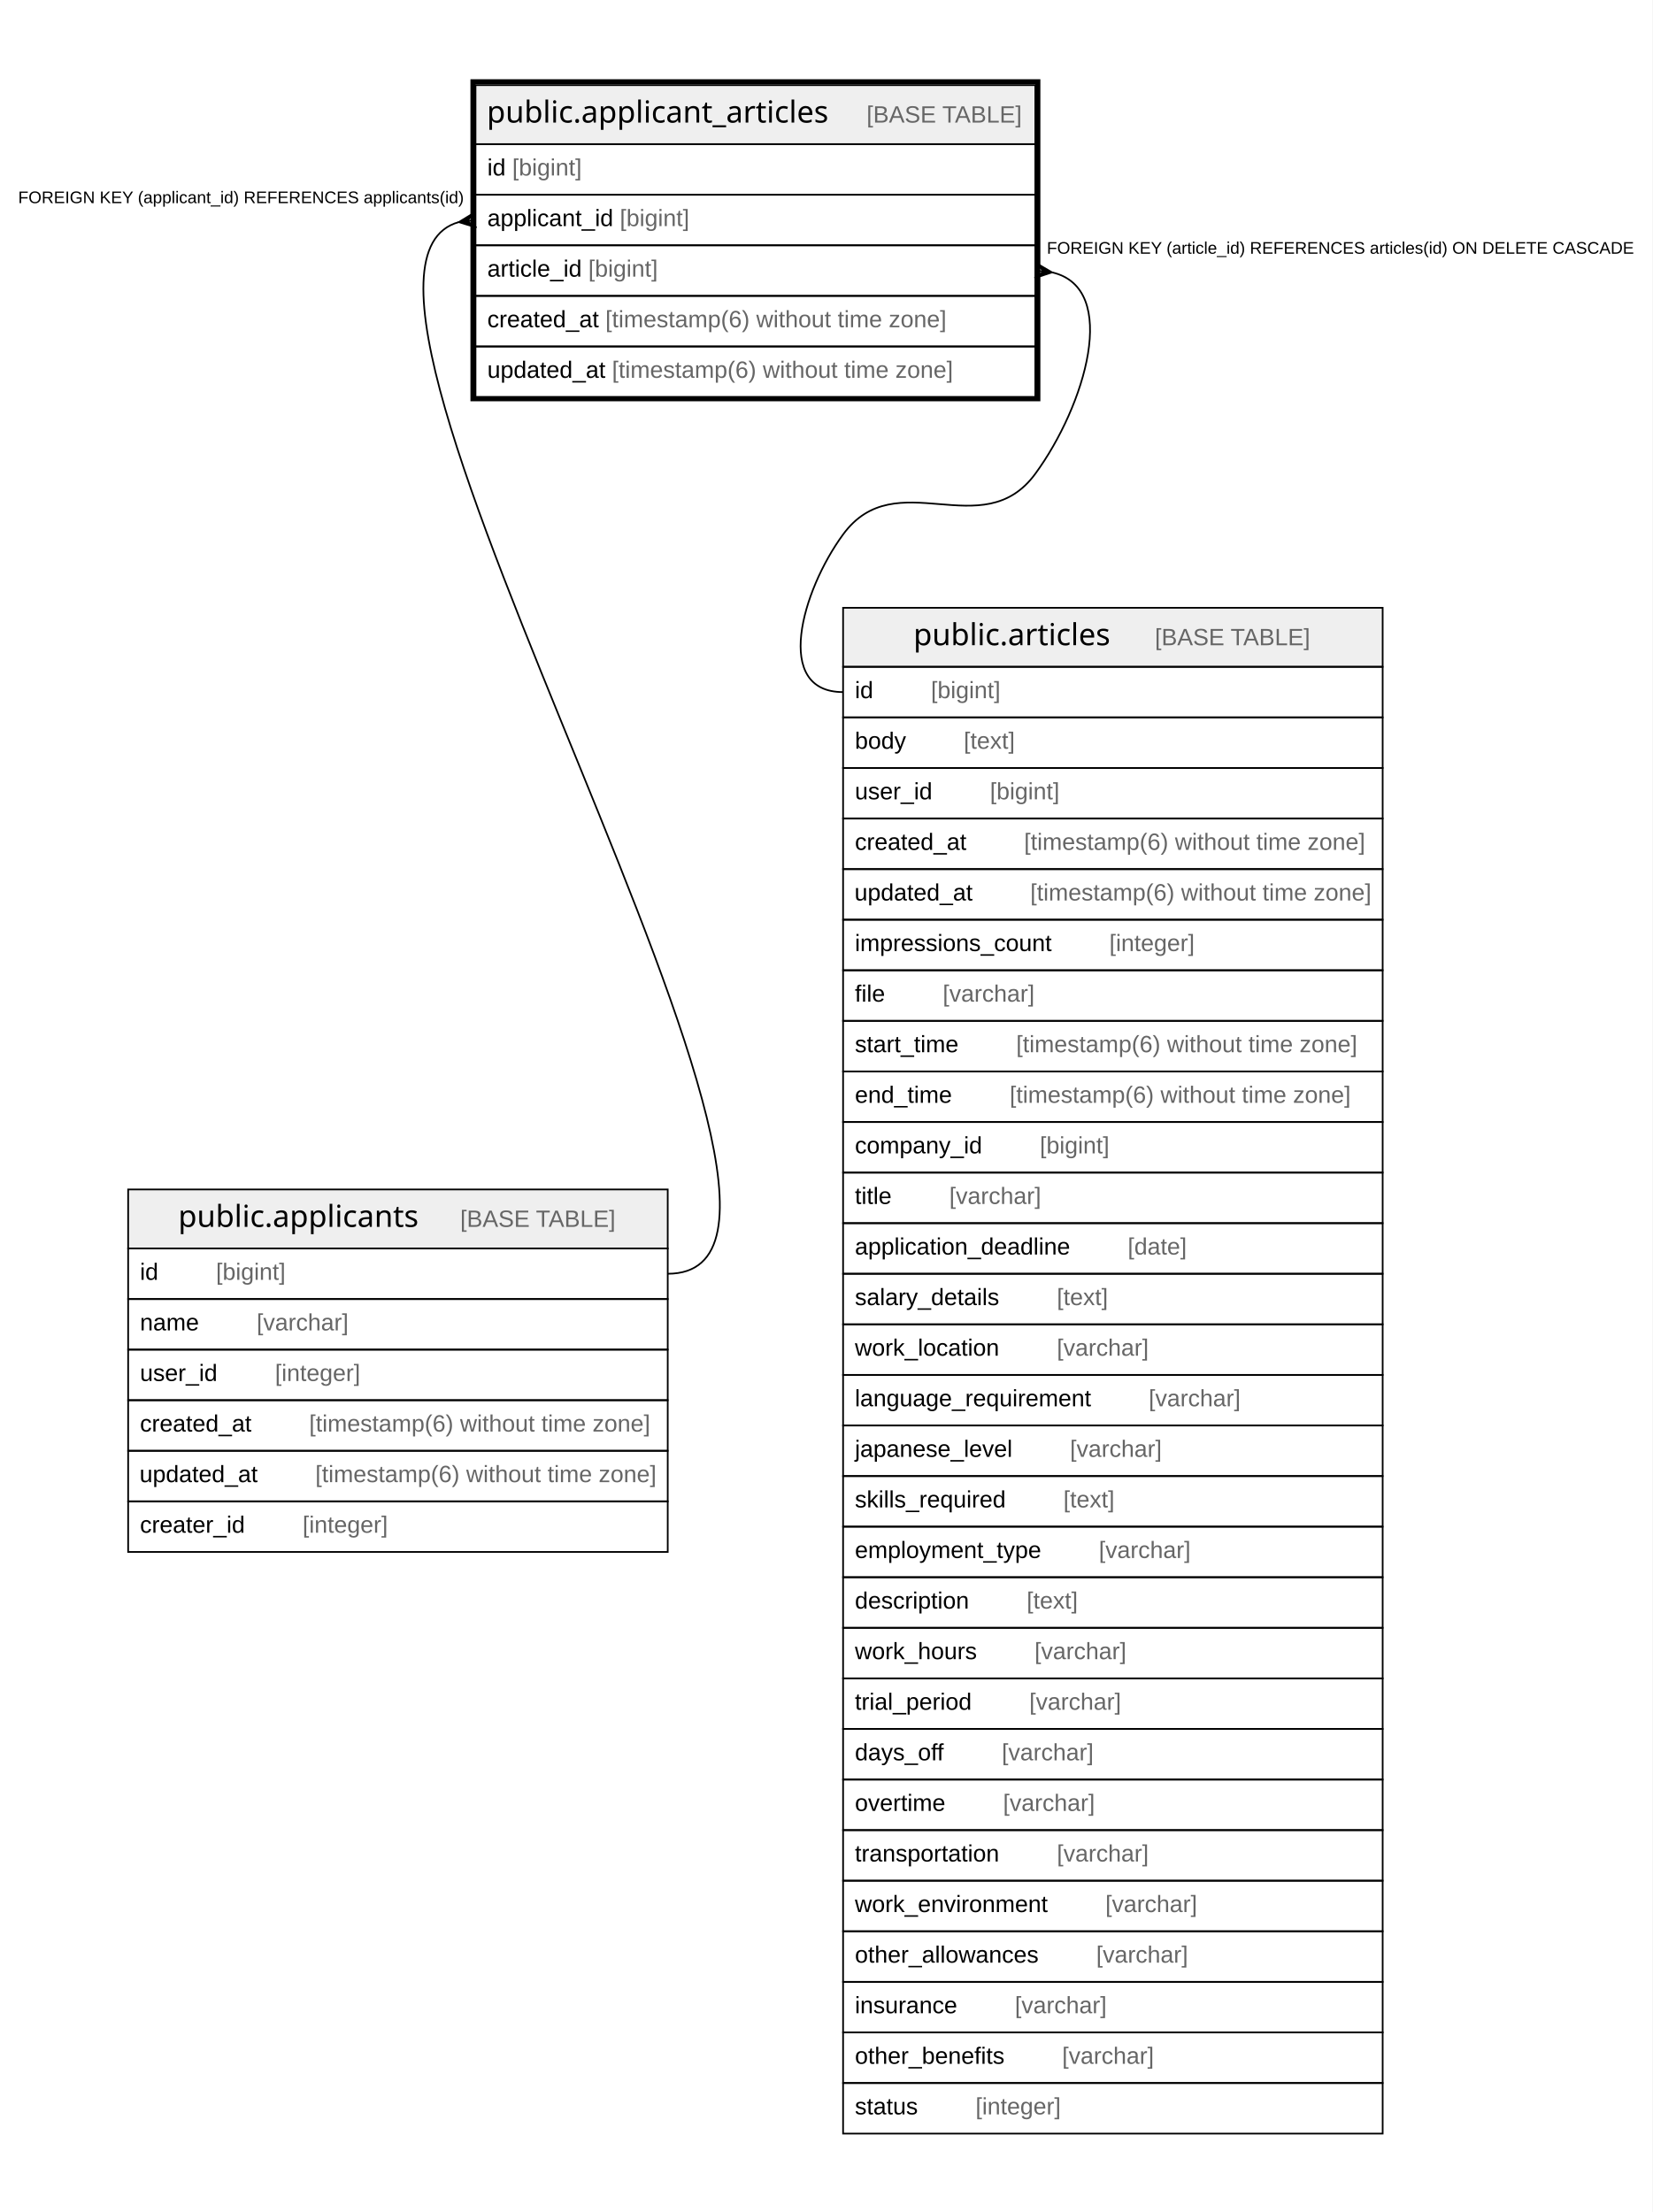
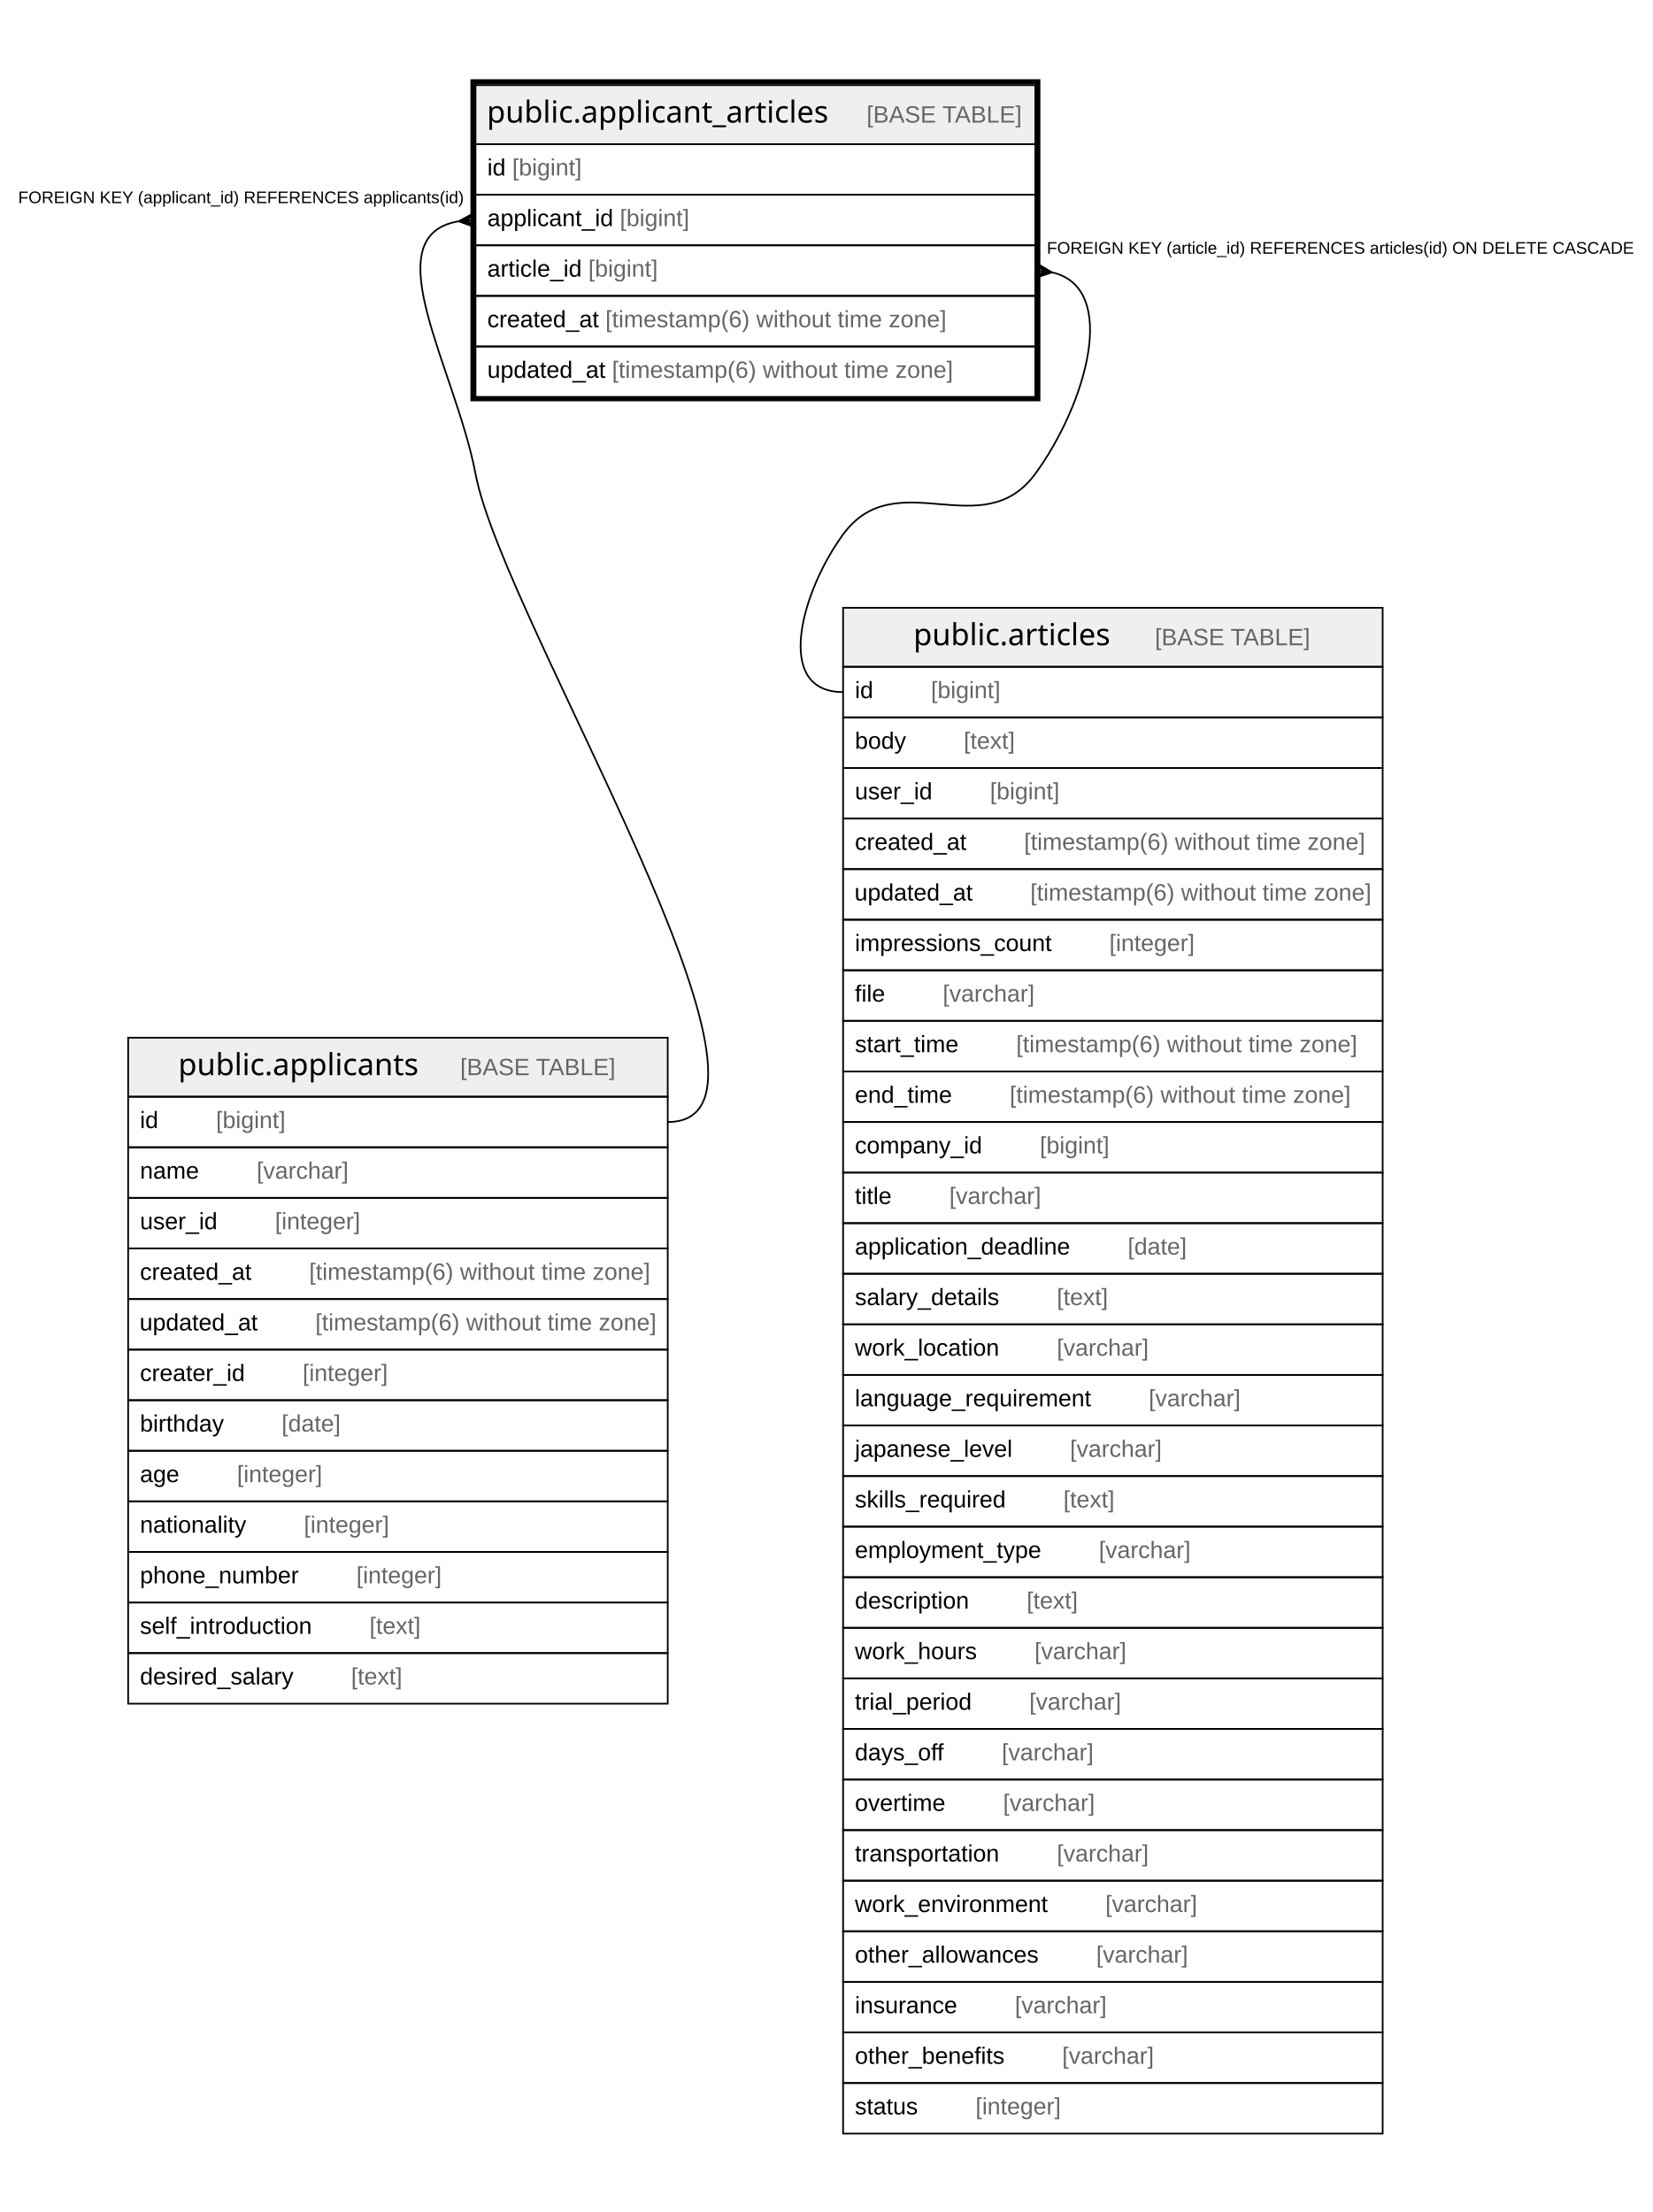
<svg xmlns="http://www.w3.org/2000/svg" width="980pt" height="1312pt" viewBox="0.00 0.00 980.00 1312.00">
  <g id="graph0" class="graph" transform="scale(1 1) rotate(0) translate(4 1308)">
    <polygon fill="#ffffff" stroke="transparent" points="-4,4 -4,-1308 976,-1308 976,4 -4,4" />
    <g id="node1" class="node">
      <polygon fill="#efefef" stroke="transparent" points="278,-1222.5 278,-1257.5 610,-1257.5 610,-1222.5 278,-1222.5" />
      <polygon fill="none" stroke="#000000" points="278,-1222.5 278,-1257.5 610,-1257.5 610,-1222.5 278,-1222.5" />
      <text text-anchor="start" x="284.7" y="-1235.3" font-family="Arial Bold" font-size="18.00" fill="#000000">public.applicant_articles</text>
      <text text-anchor="start" x="475.732" y="-1235.3" font-family="Arial" font-size="14.00" fill="#000000">    </text>
      <text text-anchor="start" x="509.937" y="-1235.3" font-family="Arial" font-size="14.00" fill="#666666">[BASE TABLE]</text>
      <polygon fill="none" stroke="#000000" points="278,-1192.5 278,-1222.5 610,-1222.5 610,-1192.5 278,-1192.5" />
      <text text-anchor="start" x="285" y="-1203.9" font-family="Arial" font-size="14.00" fill="#000000">id </text>
      <text text-anchor="start" x="299.78" y="-1203.9" font-family="Arial" font-size="14.00" fill="#666666">[bigint]</text>
      <polygon fill="none" stroke="#000000" points="278,-1162.5 278,-1192.5 610,-1192.5 610,-1162.5 278,-1162.5" />
      <text text-anchor="start" x="285" y="-1173.9" font-family="Arial" font-size="14.00" fill="#000000">applicant_id </text>
      <text text-anchor="start" x="363.579" y="-1173.9" font-family="Arial" font-size="14.00" fill="#666666">[bigint]</text>
      <polygon fill="none" stroke="#000000" points="278,-1132.5 278,-1162.5 610,-1162.5 610,-1132.5 278,-1132.5" />
      <text text-anchor="start" x="285" y="-1143.9" font-family="Arial" font-size="14.00" fill="#000000">article_id </text>
      <text text-anchor="start" x="344.892" y="-1143.9" font-family="Arial" font-size="14.00" fill="#666666">[bigint]</text>
      <polygon fill="none" stroke="#000000" points="278,-1102.5 278,-1132.5 610,-1132.5 610,-1102.5 278,-1102.5" />
      <text text-anchor="start" x="285" y="-1113.9" font-family="Arial" font-size="14.00" fill="#000000">created_at </text>
      <text text-anchor="start" x="355.028" y="-1113.9" font-family="Arial" font-size="14.00" fill="#666666">[timestamp(6) without time zone]</text>
      <polygon fill="none" stroke="#000000" points="278,-1072.5 278,-1102.5 610,-1102.5 610,-1072.5 278,-1072.5" />
      <text text-anchor="start" x="285" y="-1083.9" font-family="Arial" font-size="14.00" fill="#000000">updated_at </text>
      <text text-anchor="start" x="358.933" y="-1083.9" font-family="Arial" font-size="14.00" fill="#666666">[timestamp(6) without time zone]</text>
      <polygon fill="none" stroke="#000000" stroke-width="3" points="276.5,-1071.5 276.5,-1259.5 611.5,-1259.5 611.5,-1071.5 276.5,-1071.5" />
    </g>
    <g id="node2" class="node">
-       <polygon fill="#efefef" stroke="transparent" points="72,-567.5 72,-602.5 392,-602.5 392,-567.5 72,-567.5" />
-       <polygon fill="none" stroke="#000000" points="72,-567.5 72,-602.5 392,-602.5 392,-567.5 72,-567.5" />
-       <text text-anchor="start" x="101.701" y="-580.3" font-family="Arial Bold" font-size="18.00" fill="#000000">public.applicants</text>
-       <text text-anchor="start" x="234.731" y="-580.3" font-family="Arial" font-size="14.00" fill="#000000">    </text>
-       <text text-anchor="start" x="268.936" y="-580.3" font-family="Arial" font-size="14.00" fill="#666666">[BASE TABLE]</text>
+       <polygon fill="#efefef" stroke="transparent" points="72,-657.5 72,-692.5 392,-692.5 392,-657.5 72,-657.5" />
+       <polygon fill="none" stroke="#000000" points="72,-657.5 72,-692.5 392,-692.5 392,-657.5 72,-657.5" />
+       <text text-anchor="start" x="101.701" y="-670.3" font-family="Arial Bold" font-size="18.00" fill="#000000">public.applicants</text>
+       <text text-anchor="start" x="234.731" y="-670.3" font-family="Arial" font-size="14.00" fill="#000000">    </text>
+       <text text-anchor="start" x="268.936" y="-670.3" font-family="Arial" font-size="14.00" fill="#666666">[BASE TABLE]</text>
+       <polygon fill="none" stroke="#000000" points="72,-627.5 72,-657.5 392,-657.5 392,-627.5 72,-627.5" />
+       <text text-anchor="start" x="79" y="-638.9" font-family="Arial" font-size="14.00" fill="#000000">id    </text>
+       <text text-anchor="start" x="124.094" y="-638.9" font-family="Arial" font-size="14.00" fill="#666666">[bigint]</text>
+       <polygon fill="none" stroke="#000000" points="72,-597.5 72,-627.5 392,-627.5 392,-597.5 72,-597.5" />
+       <text text-anchor="start" x="79" y="-608.9" font-family="Arial" font-size="14.00" fill="#000000">name    </text>
+       <text text-anchor="start" x="148.213" y="-608.9" font-family="Arial" font-size="14.00" fill="#666666">[varchar]</text>
+       <polygon fill="none" stroke="#000000" points="72,-567.5 72,-597.5 392,-597.5 392,-567.5 72,-567.5" />
+       <text text-anchor="start" x="79" y="-578.9" font-family="Arial" font-size="14.00" fill="#000000">user_id    </text>
+       <text text-anchor="start" x="159.102" y="-578.9" font-family="Arial" font-size="14.00" fill="#666666">[integer]</text>
      <polygon fill="none" stroke="#000000" points="72,-537.5 72,-567.5 392,-567.5 392,-537.5 72,-537.5" />
-       <text text-anchor="start" x="79" y="-548.9" font-family="Arial" font-size="14.00" fill="#000000">id    </text>
-       <text text-anchor="start" x="124.094" y="-548.9" font-family="Arial" font-size="14.00" fill="#666666">[bigint]</text>
+       <text text-anchor="start" x="79" y="-548.9" font-family="Arial" font-size="14.00" fill="#000000">created_at    </text>
+       <text text-anchor="start" x="179.342" y="-548.9" font-family="Arial" font-size="14.00" fill="#666666">[timestamp(6) without time zone]</text>
      <polygon fill="none" stroke="#000000" points="72,-507.5 72,-537.5 392,-537.5 392,-507.5 72,-507.5" />
-       <text text-anchor="start" x="79" y="-518.9" font-family="Arial" font-size="14.00" fill="#000000">name    </text>
-       <text text-anchor="start" x="148.213" y="-518.9" font-family="Arial" font-size="14.00" fill="#666666">[varchar]</text>
+       <text text-anchor="start" x="78.755" y="-518.9" font-family="Arial" font-size="14.00" fill="#000000">updated_at    </text>
+       <text text-anchor="start" x="183.001" y="-518.9" font-family="Arial" font-size="14.00" fill="#666666">[timestamp(6) without time zone]</text>
      <polygon fill="none" stroke="#000000" points="72,-477.5 72,-507.5 392,-507.5 392,-477.5 72,-477.5" />
-       <text text-anchor="start" x="79" y="-488.9" font-family="Arial" font-size="14.00" fill="#000000">user_id    </text>
-       <text text-anchor="start" x="159.102" y="-488.9" font-family="Arial" font-size="14.00" fill="#666666">[integer]</text>
+       <text text-anchor="start" x="79" y="-488.9" font-family="Arial" font-size="14.00" fill="#000000">creater_id    </text>
+       <text text-anchor="start" x="175.436" y="-488.9" font-family="Arial" font-size="14.00" fill="#666666">[integer]</text>
      <polygon fill="none" stroke="#000000" points="72,-447.5 72,-477.5 392,-477.5 392,-447.5 72,-447.5" />
-       <text text-anchor="start" x="79" y="-458.9" font-family="Arial" font-size="14.00" fill="#000000">created_at    </text>
-       <text text-anchor="start" x="179.342" y="-458.9" font-family="Arial" font-size="14.00" fill="#666666">[timestamp(6) without time zone]</text>
+       <text text-anchor="start" x="79" y="-458.9" font-family="Arial" font-size="14.00" fill="#000000">birthday    </text>
+       <text text-anchor="start" x="162.993" y="-458.9" font-family="Arial" font-size="14.00" fill="#666666">[date]</text>
      <polygon fill="none" stroke="#000000" points="72,-417.5 72,-447.5 392,-447.5 392,-417.5 72,-417.5" />
-       <text text-anchor="start" x="78.755" y="-428.9" font-family="Arial" font-size="14.00" fill="#000000">updated_at    </text>
-       <text text-anchor="start" x="183.001" y="-428.9" font-family="Arial" font-size="14.00" fill="#666666">[timestamp(6) without time zone]</text>
+       <text text-anchor="start" x="79" y="-428.9" font-family="Arial" font-size="14.00" fill="#000000">age    </text>
+       <text text-anchor="start" x="136.553" y="-428.9" font-family="Arial" font-size="14.00" fill="#666666">[integer]</text>
      <polygon fill="none" stroke="#000000" points="72,-387.5 72,-417.5 392,-417.5 392,-387.5 72,-387.5" />
-       <text text-anchor="start" x="79" y="-398.9" font-family="Arial" font-size="14.00" fill="#000000">creater_id    </text>
-       <text text-anchor="start" x="175.436" y="-398.9" font-family="Arial" font-size="14.00" fill="#666666">[integer]</text>
+       <text text-anchor="start" x="79" y="-398.9" font-family="Arial" font-size="14.00" fill="#000000">nationality    </text>
+       <text text-anchor="start" x="176.219" y="-398.9" font-family="Arial" font-size="14.00" fill="#666666">[integer]</text>
+       <polygon fill="none" stroke="#000000" points="72,-357.5 72,-387.5 392,-387.5 392,-357.5 72,-357.5" />
+       <text text-anchor="start" x="79" y="-368.9" font-family="Arial" font-size="14.00" fill="#000000">phone_number    </text>
+       <text text-anchor="start" x="207.352" y="-368.9" font-family="Arial" font-size="14.00" fill="#666666">[integer]</text>
+       <polygon fill="none" stroke="#000000" points="72,-327.5 72,-357.5 392,-357.5 392,-327.5 72,-327.5" />
+       <text text-anchor="start" x="79" y="-338.9" font-family="Arial" font-size="14.00" fill="#000000">self_introduction    </text>
+       <text text-anchor="start" x="215.118" y="-338.9" font-family="Arial" font-size="14.00" fill="#666666">[text]</text>
+       <polygon fill="none" stroke="#000000" points="72,-297.5 72,-327.5 392,-327.5 392,-297.5 72,-297.5" />
+       <text text-anchor="start" x="79" y="-308.9" font-family="Arial" font-size="14.00" fill="#000000">desired_salary    </text>
+       <text text-anchor="start" x="204.217" y="-308.9" font-family="Arial" font-size="14.00" fill="#666666">[text]</text>
    </g>
    <g id="edge1" class="edge">
-       <path fill="none" stroke="#000000" d="M267.934,-1176.219C157.348,-1144.976 529.458,-552.5 392,-552.5" />
-       <polygon fill="#000000" stroke="#000000" points="268.08,-1176.238 277.432,-1181.964 273.04,-1176.869 278,-1177.5 278,-1177.5 278,-1177.5 273.04,-1176.869 278.568,-1173.036 268.08,-1176.238 268.08,-1176.238" />
+       <path fill="none" stroke="#000000" d="M267.772,-1176.703C217.147,-1167.958 266.288,-1089.004 278,-1027 294.541,-939.428 481.121,-642.5 392,-642.5" />
+       <polygon fill="#000000" stroke="#000000" points="268.03,-1176.723 277.65,-1181.986 273.015,-1177.111 278,-1177.5 278,-1177.5 278,-1177.5 273.015,-1177.111 278.35,-1173.014 268.03,-1176.723 268.03,-1176.723" />
      <text text-anchor="start" x="6.769" y="-1187.5" font-family="Arial" font-size="10.00" fill="#000000">FOREIGN KEY (applicant_id) REFERENCES applicants(id)</text>
    </g>
    <g id="node3" class="node">
      <polygon fill="#efefef" stroke="transparent" points="496,-912.5 496,-947.5 816,-947.5 816,-912.5 496,-912.5" />
      <polygon fill="none" stroke="#000000" points="496,-912.5 496,-947.5 816,-947.5 816,-912.5 496,-912.5" />
      <text text-anchor="start" x="537.714" y="-925.3" font-family="Arial Bold" font-size="18.00" fill="#000000">public.articles</text>
      <text text-anchor="start" x="646.718" y="-925.3" font-family="Arial" font-size="14.00" fill="#000000">    </text>
      <text text-anchor="start" x="680.923" y="-925.3" font-family="Arial" font-size="14.00" fill="#666666">[BASE TABLE]</text>
      <polygon fill="none" stroke="#000000" points="496,-882.5 496,-912.5 816,-912.5 816,-882.5 496,-882.5" />
      <text text-anchor="start" x="503" y="-893.9" font-family="Arial" font-size="14.00" fill="#000000">id    </text>
      <text text-anchor="start" x="548.094" y="-893.9" font-family="Arial" font-size="14.00" fill="#666666">[bigint]</text>
      <polygon fill="none" stroke="#000000" points="496,-852.5 496,-882.5 816,-882.5 816,-852.5 496,-852.5" />
      <text text-anchor="start" x="503" y="-863.9" font-family="Arial" font-size="14.00" fill="#000000">body    </text>
      <text text-anchor="start" x="567.553" y="-863.9" font-family="Arial" font-size="14.00" fill="#666666">[text]</text>
      <polygon fill="none" stroke="#000000" points="496,-822.5 496,-852.5 816,-852.5 816,-822.5 496,-822.5" />
      <text text-anchor="start" x="503" y="-833.9" font-family="Arial" font-size="14.00" fill="#000000">user_id    </text>
      <text text-anchor="start" x="583.102" y="-833.9" font-family="Arial" font-size="14.00" fill="#666666">[bigint]</text>
      <polygon fill="none" stroke="#000000" points="496,-792.5 496,-822.5 816,-822.5 816,-792.5 496,-792.5" />
      <text text-anchor="start" x="503" y="-803.9" font-family="Arial" font-size="14.00" fill="#000000">created_at    </text>
      <text text-anchor="start" x="603.342" y="-803.9" font-family="Arial" font-size="14.00" fill="#666666">[timestamp(6) without time zone]</text>
      <polygon fill="none" stroke="#000000" points="496,-762.5 496,-792.5 816,-792.5 816,-762.5 496,-762.5" />
      <text text-anchor="start" x="502.755" y="-773.9" font-family="Arial" font-size="14.00" fill="#000000">updated_at    </text>
      <text text-anchor="start" x="607.001" y="-773.9" font-family="Arial" font-size="14.00" fill="#666666">[timestamp(6) without time zone]</text>
      <polygon fill="none" stroke="#000000" points="496,-732.5 496,-762.5 816,-762.5 816,-732.5 496,-732.5" />
      <text text-anchor="start" x="503" y="-743.9" font-family="Arial" font-size="14.00" fill="#000000">impressions_count    </text>
      <text text-anchor="start" x="653.891" y="-743.9" font-family="Arial" font-size="14.00" fill="#666666">[integer]</text>
      <polygon fill="none" stroke="#000000" points="496,-702.5 496,-732.5 816,-732.5 816,-702.5 496,-702.5" />
      <text text-anchor="start" x="503" y="-713.9" font-family="Arial" font-size="14.00" fill="#000000">file    </text>
      <text text-anchor="start" x="555.091" y="-713.9" font-family="Arial" font-size="14.00" fill="#666666">[varchar]</text>
      <polygon fill="none" stroke="#000000" points="496,-672.5 496,-702.5 816,-702.5 816,-672.5 496,-672.5" />
      <text text-anchor="start" x="503" y="-683.9" font-family="Arial" font-size="14.00" fill="#000000">start_time    </text>
      <text text-anchor="start" x="598.652" y="-683.9" font-family="Arial" font-size="14.00" fill="#666666">[timestamp(6) without time zone]</text>
      <polygon fill="none" stroke="#000000" points="496,-642.5 496,-672.5 816,-672.5 816,-642.5 496,-642.5" />
      <text text-anchor="start" x="503" y="-653.9" font-family="Arial" font-size="14.00" fill="#000000">end_time    </text>
      <text text-anchor="start" x="594.776" y="-653.9" font-family="Arial" font-size="14.00" fill="#666666">[timestamp(6) without time zone]</text>
      <polygon fill="none" stroke="#000000" points="496,-612.5 496,-642.5 816,-642.5 816,-612.5 496,-612.5" />
      <text text-anchor="start" x="503" y="-623.9" font-family="Arial" font-size="14.00" fill="#000000">company_id    </text>
      <text text-anchor="start" x="612.668" y="-623.9" font-family="Arial" font-size="14.00" fill="#666666">[bigint]</text>
      <polygon fill="none" stroke="#000000" points="496,-582.5 496,-612.5 816,-612.5 816,-582.5 496,-582.5" />
      <text text-anchor="start" x="503" y="-593.9" font-family="Arial" font-size="14.00" fill="#000000">title    </text>
      <text text-anchor="start" x="558.982" y="-593.9" font-family="Arial" font-size="14.00" fill="#666666">[varchar]</text>
      <polygon fill="none" stroke="#000000" points="496,-552.5 496,-582.5 816,-582.5 816,-552.5 496,-552.5" />
      <text text-anchor="start" x="503" y="-563.9" font-family="Arial" font-size="14.00" fill="#000000">application_deadline    </text>
      <text text-anchor="start" x="664.802" y="-563.9" font-family="Arial" font-size="14.00" fill="#666666">[date]</text>
      <polygon fill="none" stroke="#000000" points="496,-522.5 496,-552.5 816,-552.5 816,-522.5 496,-522.5" />
      <text text-anchor="start" x="503" y="-533.9" font-family="Arial" font-size="14.00" fill="#000000">salary_details    </text>
      <text text-anchor="start" x="622.771" y="-533.9" font-family="Arial" font-size="14.00" fill="#666666">[text]</text>
      <polygon fill="none" stroke="#000000" points="496,-492.5 496,-522.5 816,-522.5 816,-492.5 496,-492.5" />
      <text text-anchor="start" x="503" y="-503.9" font-family="Arial" font-size="14.00" fill="#000000">work_location    </text>
      <text text-anchor="start" x="622.771" y="-503.9" font-family="Arial" font-size="14.00" fill="#666666">[varchar]</text>
      <polygon fill="none" stroke="#000000" points="496,-462.5 496,-492.5 816,-492.5 816,-462.5 496,-462.5" />
      <text text-anchor="start" x="503" y="-473.9" font-family="Arial" font-size="14.00" fill="#000000">language_requirement    </text>
      <text text-anchor="start" x="677.247" y="-473.9" font-family="Arial" font-size="14.00" fill="#666666">[varchar]</text>
      <polygon fill="none" stroke="#000000" points="496,-432.5 496,-462.5 816,-462.5 816,-432.5 496,-432.5" />
      <text text-anchor="start" x="503" y="-443.9" font-family="Arial" font-size="14.00" fill="#000000">japanese_level    </text>
      <text text-anchor="start" x="630.568" y="-443.9" font-family="Arial" font-size="14.00" fill="#666666">[varchar]</text>
      <polygon fill="none" stroke="#000000" points="496,-402.5 496,-432.5 816,-432.5 816,-402.5 496,-402.5" />
      <text text-anchor="start" x="503" y="-413.9" font-family="Arial" font-size="14.00" fill="#000000">skills_required    </text>
      <text text-anchor="start" x="626.648" y="-413.9" font-family="Arial" font-size="14.00" fill="#666666">[text]</text>
      <polygon fill="none" stroke="#000000" points="496,-372.5 496,-402.5 816,-402.5 816,-372.5 496,-372.5" />
      <text text-anchor="start" x="503" y="-383.9" font-family="Arial" font-size="14.00" fill="#000000">employment_type    </text>
      <text text-anchor="start" x="647.675" y="-383.9" font-family="Arial" font-size="14.00" fill="#666666">[varchar]</text>
      <polygon fill="none" stroke="#000000" points="496,-342.5 496,-372.5 816,-372.5 816,-342.5 496,-342.5" />
      <text text-anchor="start" x="503" y="-353.9" font-family="Arial" font-size="14.00" fill="#000000">description    </text>
      <text text-anchor="start" x="604.882" y="-353.9" font-family="Arial" font-size="14.00" fill="#666666">[text]</text>
      <polygon fill="none" stroke="#000000" points="496,-312.5 496,-342.5 816,-342.5 816,-312.5 496,-312.5" />
      <text text-anchor="start" x="503" y="-323.9" font-family="Arial" font-size="14.00" fill="#000000">work_hours    </text>
      <text text-anchor="start" x="609.546" y="-323.9" font-family="Arial" font-size="14.00" fill="#666666">[varchar]</text>
      <polygon fill="none" stroke="#000000" points="496,-282.5 496,-312.5 816,-312.5 816,-282.5 496,-282.5" />
      <text text-anchor="start" x="503" y="-293.9" font-family="Arial" font-size="14.00" fill="#000000">trial_period    </text>
      <text text-anchor="start" x="606.432" y="-293.9" font-family="Arial" font-size="14.00" fill="#666666">[varchar]</text>
      <polygon fill="none" stroke="#000000" points="496,-252.5 496,-282.5 816,-282.5 816,-252.5 496,-252.5" />
      <text text-anchor="start" x="503" y="-263.9" font-family="Arial" font-size="14.00" fill="#000000">days_off    </text>
      <text text-anchor="start" x="590.116" y="-263.9" font-family="Arial" font-size="14.00" fill="#666666">[varchar]</text>
      <polygon fill="none" stroke="#000000" points="496,-222.5 496,-252.5 816,-252.5 816,-222.5 496,-222.5" />
      <text text-anchor="start" x="503" y="-233.9" font-family="Arial" font-size="14.00" fill="#000000">overtime    </text>
      <text text-anchor="start" x="590.871" y="-233.9" font-family="Arial" font-size="14.00" fill="#666666">[varchar]</text>
      <polygon fill="none" stroke="#000000" points="496,-192.5 496,-222.5 816,-222.5 816,-192.5 496,-192.5" />
      <text text-anchor="start" x="503" y="-203.9" font-family="Arial" font-size="14.00" fill="#000000">transportation    </text>
      <text text-anchor="start" x="622.783" y="-203.9" font-family="Arial" font-size="14.00" fill="#666666">[varchar]</text>
      <polygon fill="none" stroke="#000000" points="496,-162.5 496,-192.5 816,-192.5 816,-162.5 496,-162.5" />
      <text text-anchor="start" x="503" y="-173.9" font-family="Arial" font-size="14.00" fill="#000000">work_environment    </text>
      <text text-anchor="start" x="651.551" y="-173.9" font-family="Arial" font-size="14.00" fill="#666666">[varchar]</text>
      <polygon fill="none" stroke="#000000" points="496,-132.5 496,-162.5 816,-162.5 816,-132.5 496,-132.5" />
      <text text-anchor="start" x="503" y="-143.9" font-family="Arial" font-size="14.00" fill="#000000">other_allowances    </text>
      <text text-anchor="start" x="646.119" y="-143.9" font-family="Arial" font-size="14.00" fill="#666666">[varchar]</text>
      <polygon fill="none" stroke="#000000" points="496,-102.5 496,-132.5 816,-132.5 816,-102.5 496,-102.5" />
      <text text-anchor="start" x="503" y="-113.9" font-family="Arial" font-size="14.00" fill="#000000">insurance    </text>
      <text text-anchor="start" x="597.885" y="-113.9" font-family="Arial" font-size="14.00" fill="#666666">[varchar]</text>
      <polygon fill="none" stroke="#000000" points="496,-72.5 496,-102.5 816,-102.5 816,-72.5 496,-72.5" />
      <text text-anchor="start" x="503" y="-83.9" font-family="Arial" font-size="14.00" fill="#000000">other_benefits    </text>
      <text text-anchor="start" x="625.905" y="-83.9" font-family="Arial" font-size="14.00" fill="#666666">[varchar]</text>
      <polygon fill="none" stroke="#000000" points="496,-42.5 496,-72.5 816,-72.5 816,-42.5 496,-42.5" />
      <text text-anchor="start" x="503" y="-53.9" font-family="Arial" font-size="14.00" fill="#000000">status    </text>
      <text text-anchor="start" x="574.551" y="-53.9" font-family="Arial" font-size="14.00" fill="#666666">[integer]</text>
    </g>
    <g id="edge2" class="edge">
      <path fill="none" stroke="#000000" d="M619.946,-1146.452C660.516,-1137.091 639.494,-1067.244 610,-1027 578.591,-984.144 527.409,-1033.856 496,-991 471.435,-957.482 454.444,-897.5 496,-897.5" />
      <polygon fill="#000000" stroke="#000000" points="619.945,-1146.452 609.528,-1143.025 614.972,-1146.976 610,-1147.5 610,-1147.5 610,-1147.5 614.972,-1146.976 610.472,-1151.975 619.945,-1146.452 619.945,-1146.452" />
      <text text-anchor="start" x="616.837" y="-1157.5" font-family="Arial" font-size="10.00" fill="#000000">FOREIGN KEY (article_id) REFERENCES articles(id) ON DELETE CASCADE</text>
    </g>
  </g>
</svg>
